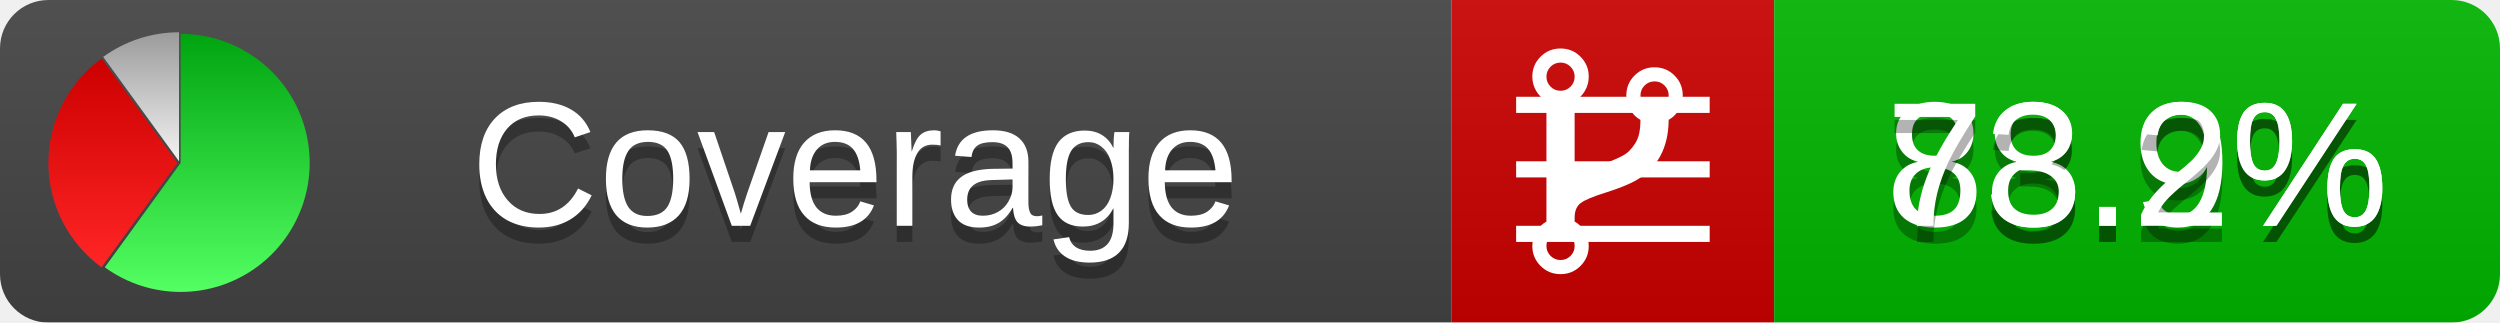
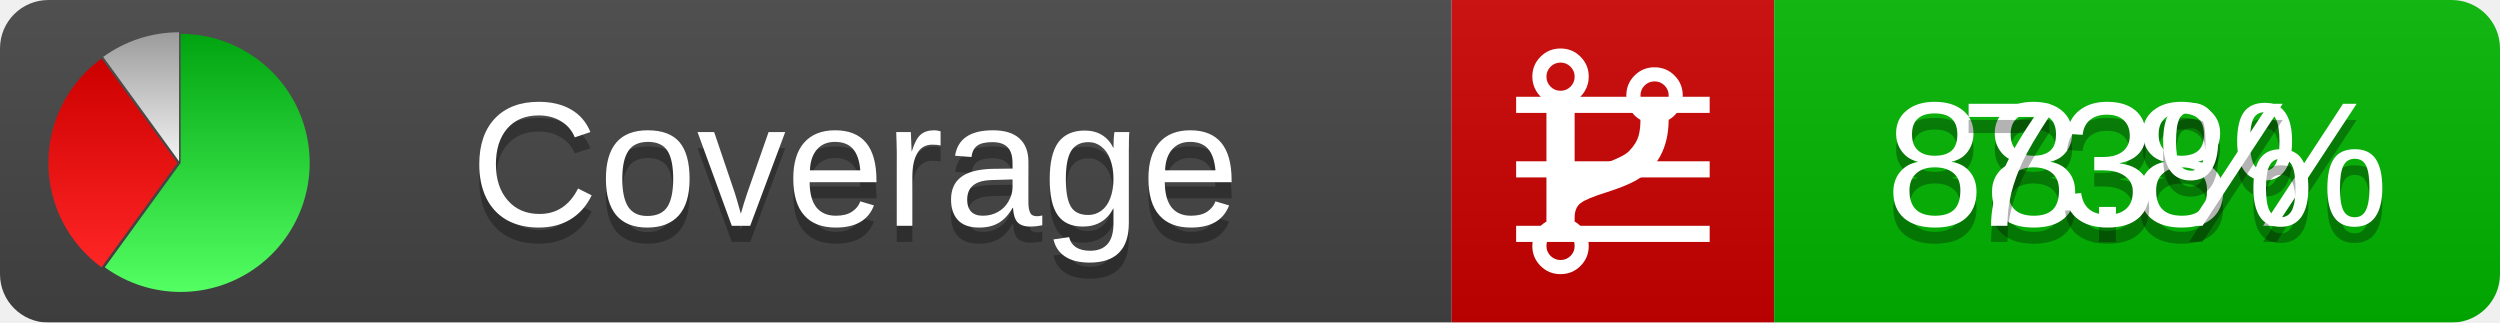
<svg xmlns="http://www.w3.org/2000/svg" xmlns:xlink="http://www.w3.org/1999/xlink" width="155" height="20">
  <style type="text/css">
          
            @keyframes fadeout {
              0 % { visibility: visible; opacity: 1; }
              40% { visibility: visible; opacity: 1; }
              50% { visibility: hidden; opacity: 0; }
              90% { visibility: hidden; opacity: 0; }
              100% { visibility: visible; opacity: 1; }
            }
            @keyframes fadein {
              0% { visibility: hidden; opacity: 0; }
              40% { visibility: hidden; opacity: 0; }
              50% { visibility: visible; opacity: 1; }
              90% { visibility: visible; opacity: 1; }
              100% { visibility: hidden; opacity: 0; }
            }
            .linecoverage {
                animation-duration: 10s;
                animation-name: fadeout;
                animation-iteration-count: infinite;
            }
            .branchcoverage {
                animation-duration: 10s;
                animation-name: fadein;
                animation-iteration-count: infinite;
            }
          
    </style>
  <defs>
    <linearGradient id="gradient" x2="0" y2="100%">
      <stop offset="0" stop-color="#bbb" stop-opacity=".1" />
      <stop offset="1" stop-opacity=".1" />
    </linearGradient>
    <linearGradient id="green" x2="0" y2="100%">
      <stop offset="0" stop-color="#00A410" />
      <stop offset="1" stop-color="#53FF63" />
    </linearGradient>
    <linearGradient id="red" x2="0" y2="100%">
      <stop offset="0" stop-color="#C00" />
      <stop offset="1" stop-color="#FF2525" />
    </linearGradient>
    <linearGradient id="gray" x2="0" y2="100%">
      <stop offset="0" stop-color="#9B9B9B" />
      <stop offset="1" stop-color="#F3F3F3" />
    </linearGradient>
    <mask id="mask">
      <rect width="155" height="20" rx="3" fill="#fff" />
    </mask>
    <g id="icon">
      <path style="fill:url(#green);" d="M205,202.5 l0,-200 a200,200 0 1,1 -117.558,361.803 z" />
      <path style="fill:url(#red);" d="M200,202.5 l-117.558,161.803 a200,200 0 0,1 0,-323.607 z" />
      <path style="fill:url(#gray);" d="M202.5,200 l-117.558,-161.803 a200,200 0 0,1 117.558,-38.196 z" />
    </g>
  </defs>
  <g mask="url(#mask)">
    <rect x="0" y="0" width="90" height="20" fill="#444" />
    <rect x="90" y="0" width="20" height="20" fill="#c00" />
    <rect x="110" y="0" width="45" height="20" fill="#00B600" />
    <rect x="0" y="0" width="155" height="20" fill="url(#gradient)" />
  </g>
  <g>
    <path class="linecoverage" stroke="#fff" d="M94 6.5 h12 M94 10.5 h12 M94 14.5 h12" />
    <path class="branchcoverage" fill="#fff" d="m 97.628,15.247 q 0,-0.364 -0.255,-0.619 -0.255,-0.255 -0.619,-0.255 -0.364,0 -0.619,0.255 -0.255,0.255 -0.255,0.619 0,0.364 0.255,0.619 0.255,0.255 0.619,0.255 0.364,0 0.619,-0.255 0.255,-0.255 0.255,-0.619 z m 0,-10.493 q 0,-0.364 -0.255,-0.619 -0.255,-0.255 -0.619,-0.255 -0.364,0 -0.619,0.255 -0.255,0.255 -0.255,0.619 0,0.364 0.255,0.619 0.255,0.255 0.619,0.255 0.364,0 0.619,-0.255 0.255,-0.255 0.255,-0.619 z m 5.83,1.166 q 0,-0.364 -0.255,-0.619 -0.255,-0.255 -0.619,-0.255 -0.364,0 -0.619,0.255 -0.255,0.255 -0.255,0.619 0,0.364 0.255,0.619 0.255,0.255 0.619,0.255 0.364,0 0.619,-0.255 0.255,-0.255 0.255,-0.619 z m 0.874,0 q 0,0.474 -0.237,0.879 -0.237,0.405 -0.638,0.633 -0.018,2.614 -2.059,3.771 -0.619,0.346 -1.849,0.738 -1.166,0.364 -1.544,0.647 -0.378,0.282 -0.378,0.911 l 0,0.237 q 0.401,0.228 0.638,0.633 0.237,0.405 0.237,0.879 0,0.729 -0.51,1.239 -0.51,0.51 -1.239,0.51 -0.729,0 -1.239,-0.51 -0.51,-0.51 -0.51,-1.239 0,-0.474 0.237,-0.879 0.237,-0.405 0.638,-0.633 l 0,-7.469 q -0.401,-0.228 -0.638,-0.633 -0.237,-0.405 -0.237,-0.879 0,-0.729 0.51,-1.239 0.51,-0.51 1.239,-0.51 0.729,0 1.239,0.51 0.51,0.51 0.51,1.239 0,0.474 -0.237,0.879 -0.237,0.405 -0.638,0.633 l 0,4.527 q 0.492,-0.237 1.403,-0.519 0.501,-0.155 0.797,-0.269 0.296,-0.114 0.642,-0.282 0.346,-0.169 0.537,-0.36 0.191,-0.191 0.369,-0.465 0.178,-0.273 0.255,-0.633 0.077,-0.36 0.077,-0.833 -0.401,-0.228 -0.638,-0.633 -0.237,-0.405 -0.237,-0.879 0,-0.729 0.51,-1.239 0.51,-0.51 1.239,-0.51 0.729,0 1.239,0.51 0.51,0.51 0.51,1.239 z" />
  </g>
  <g fill="#fff" text-anchor="middle" font-family="Verdana,Arial,Geneva,sans-serif" font-size="11">
    <a xlink:href="https://github.com/danielpalme/ReportGenerator" target="_top">
      <use xlink:href="#icon" transform="translate(3,2) scale(.04)" />
    </a>
    <text x="53" y="15" fill="#010101" fill-opacity=".3">Coverage</text>
    <text x="53" y="14" fill="#fff">Coverage</text>
-     <text class="linecoverage" x="132.5" y="15" fill="#010101" fill-opacity=".3">88.9%</text>
-     <text class="linecoverage" x="132.5" y="14">88.9%</text>
-     <text class="branchcoverage" x="132.5" y="15" fill="#010101" fill-opacity=".3">73.2%</text>
-     <text class="branchcoverage" x="132.5" y="14">73.2%</text>
+     <text class="linecoverage" x="132.5" y="15" fill="#010101" fill-opacity=".3">88.8%</text>
+     <text class="linecoverage" x="132.5" y="14">88.8%</text>
+     <text class="branchcoverage" x="132.5" y="15" fill="#010101" fill-opacity=".3">73%</text>
+     <text class="branchcoverage" x="132.5" y="14">73%</text>
  </g>
  <g>
    <rect class="linecoverage" x="90" y="0" width="65" height="20" fill-opacity="0" />
    <rect class="branchcoverage" x="90" y="0" width="65" height="20" fill-opacity="0" />
  </g>
</svg>
